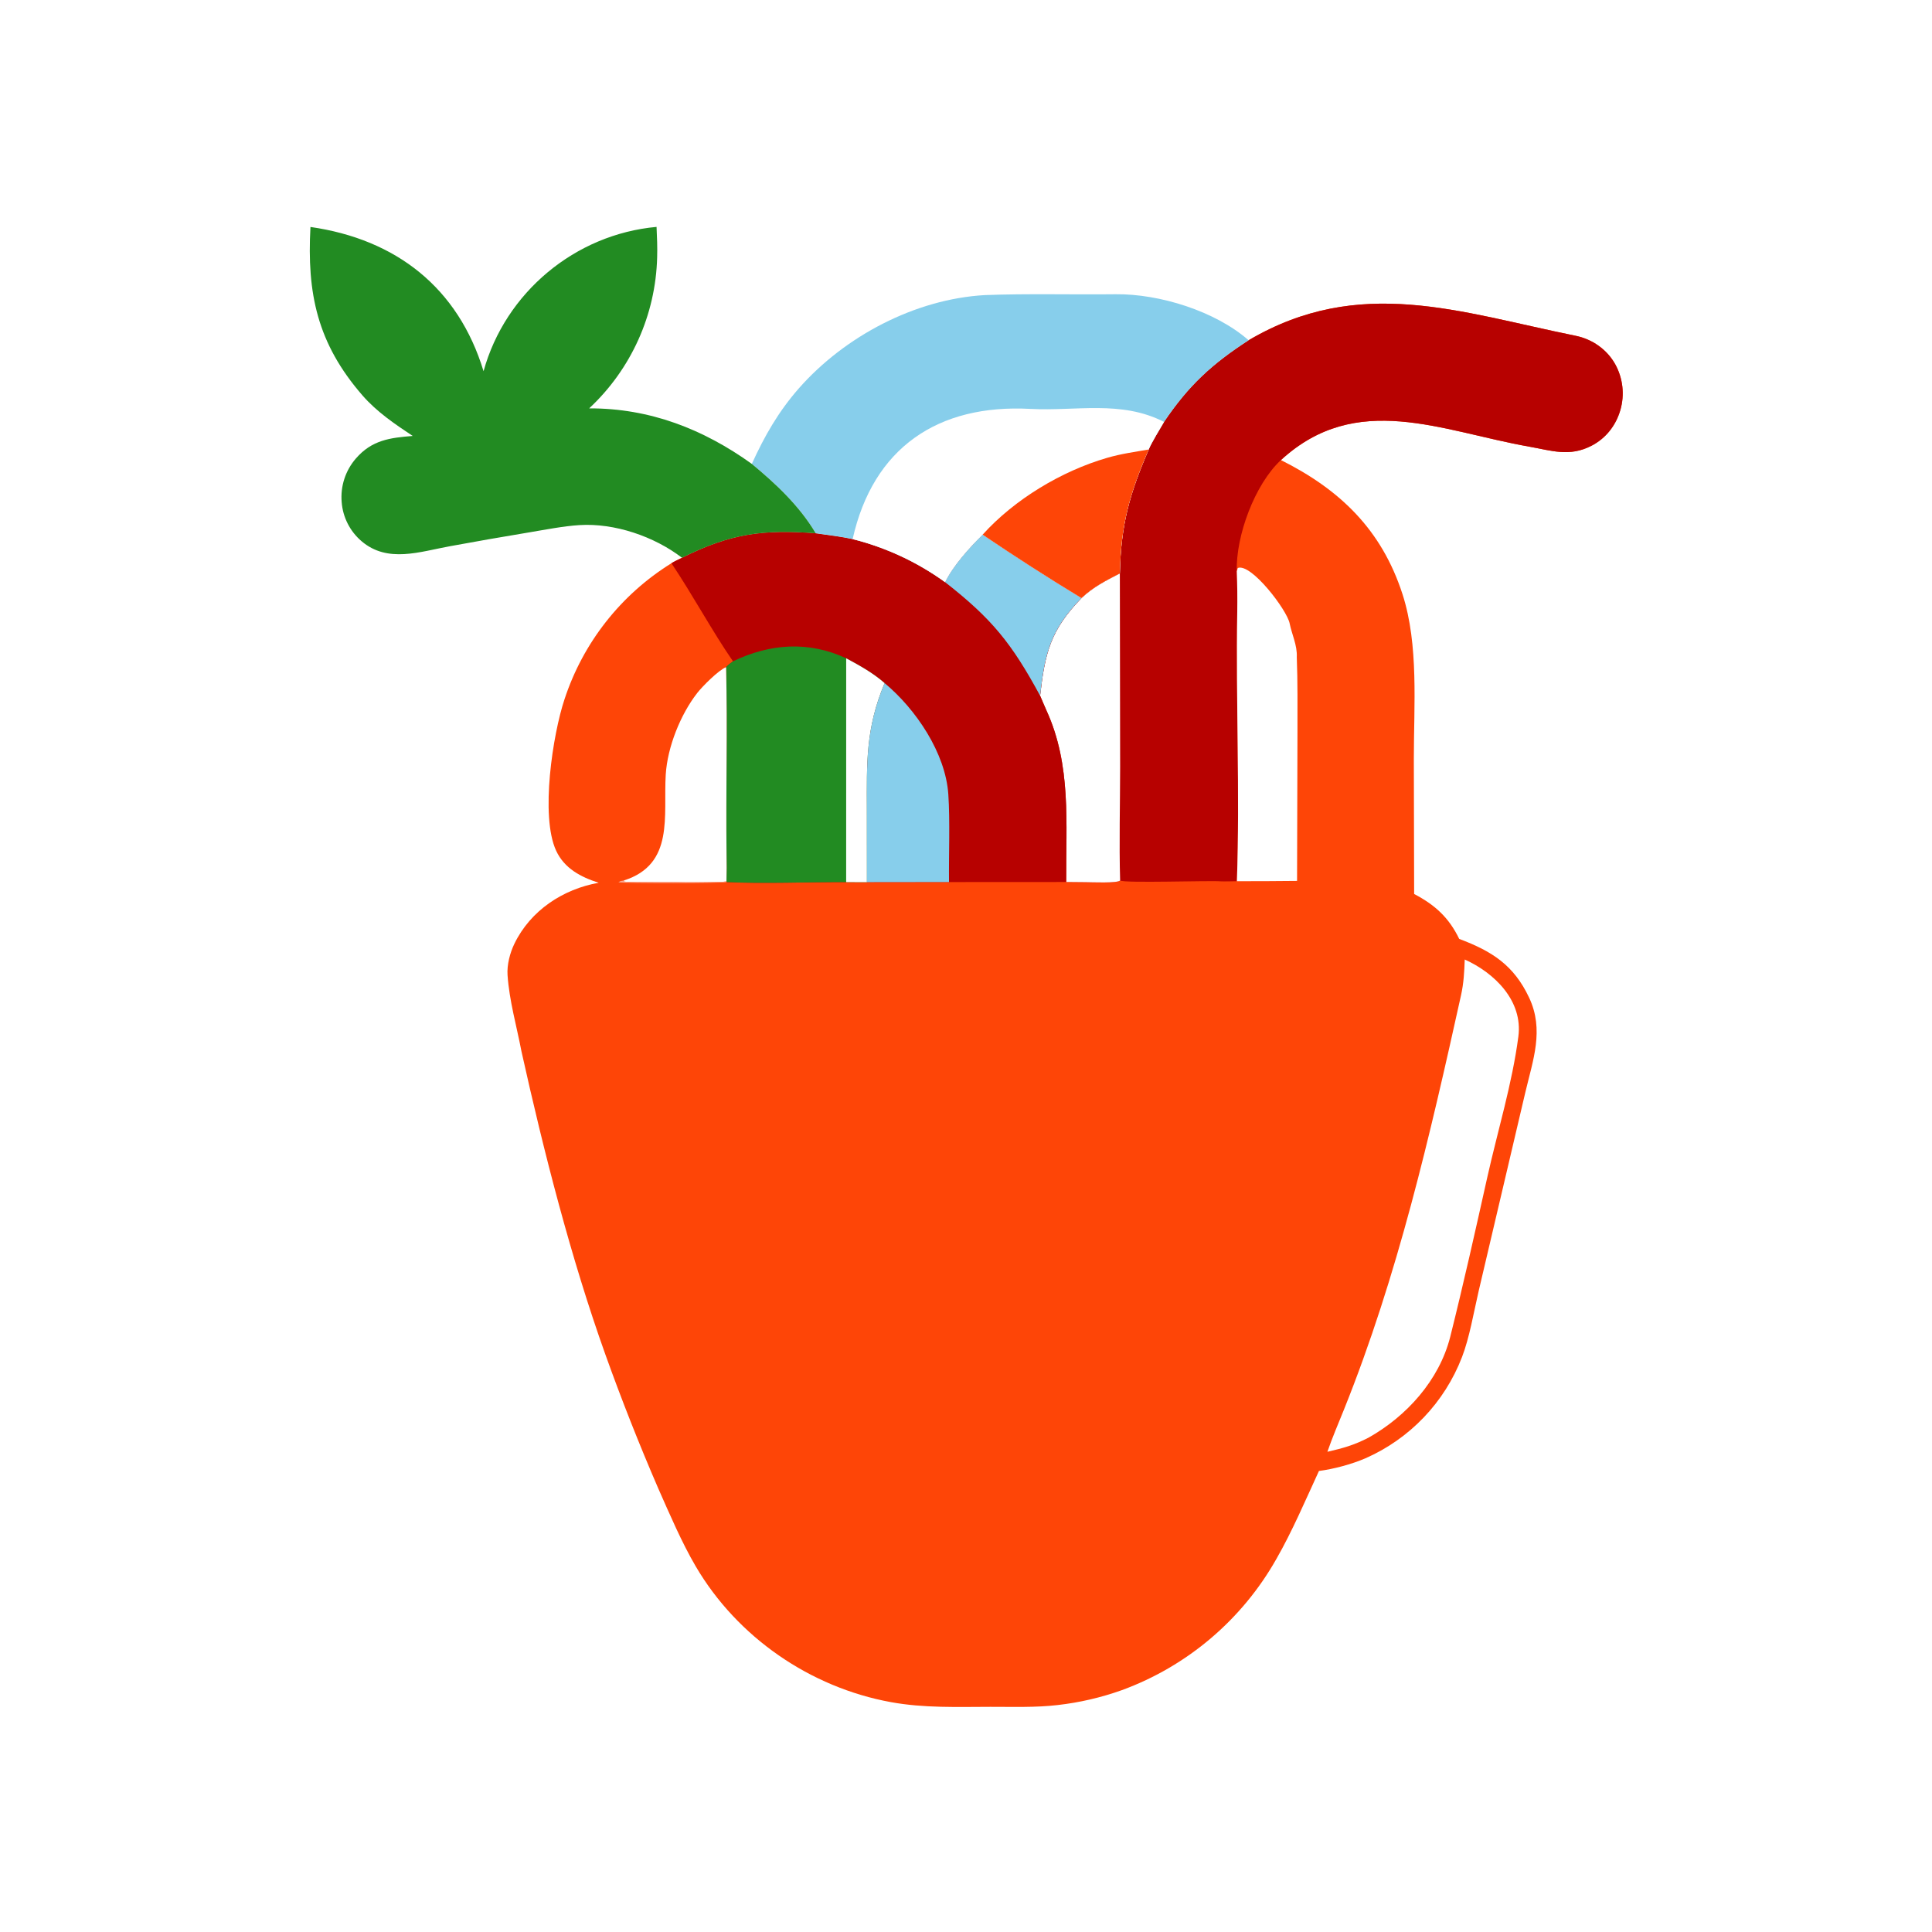
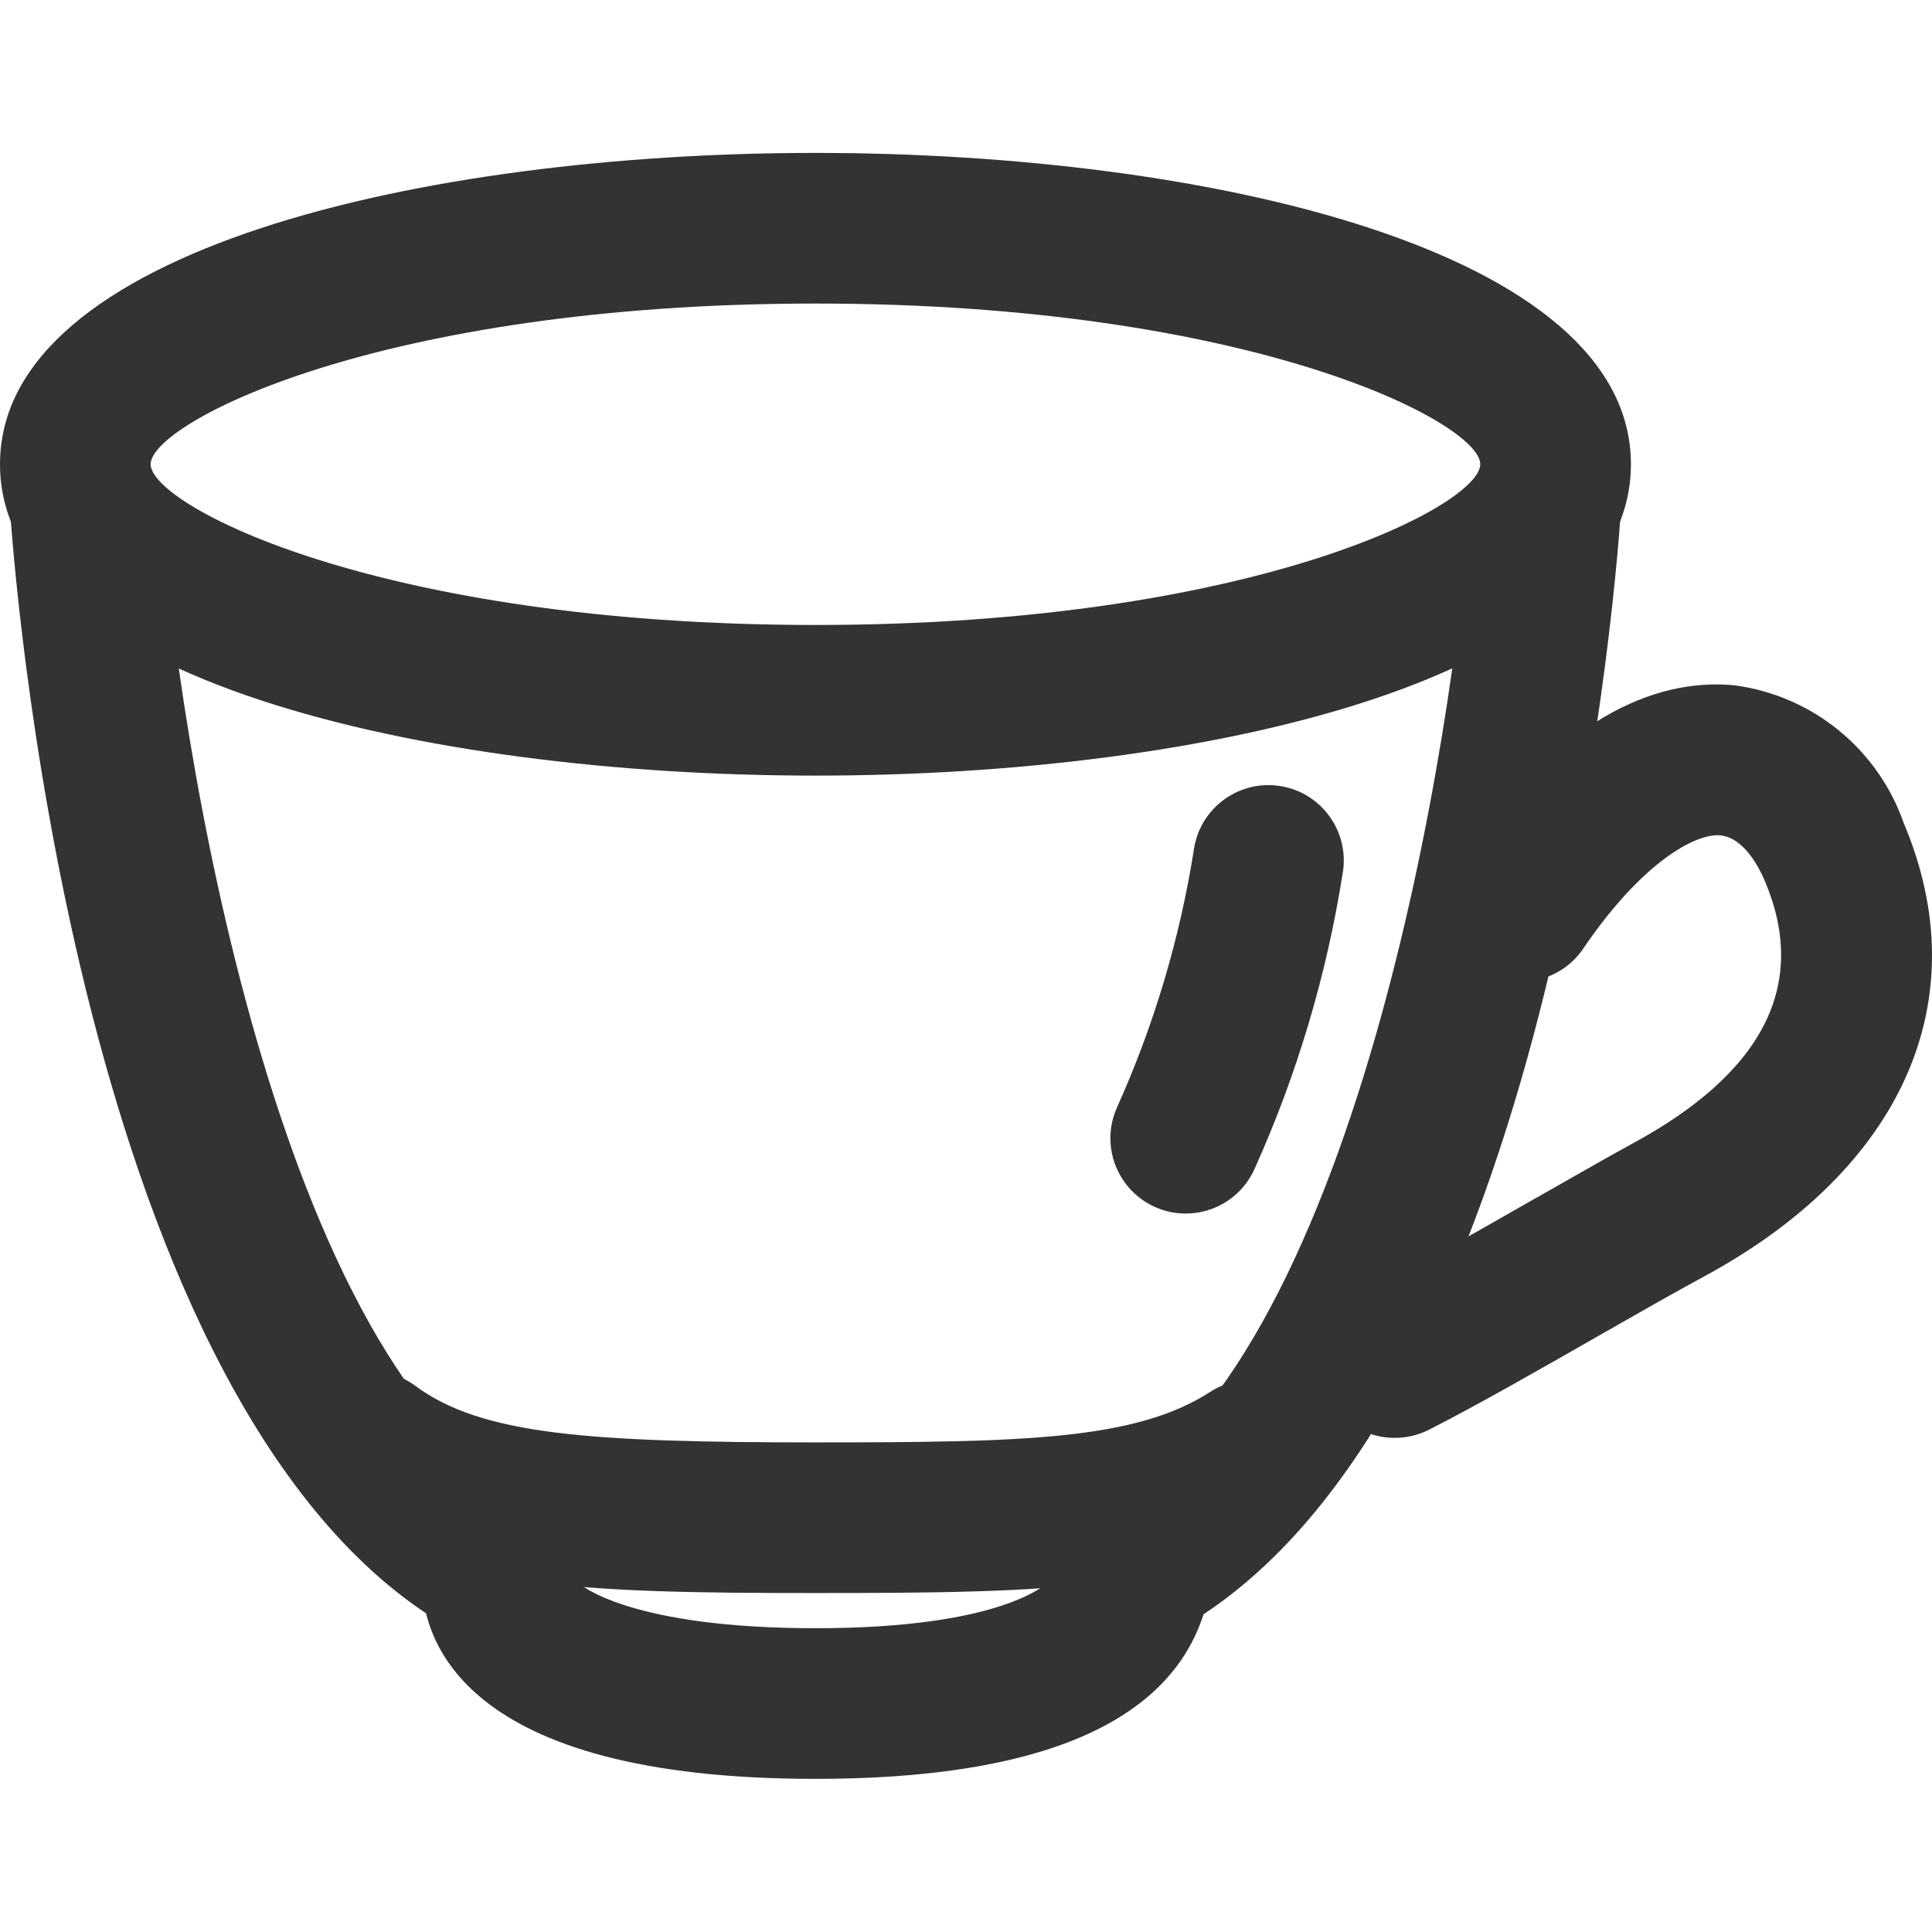
- <svg xmlns="http://www.w3.org/2000/svg" height="1024" preserveAspectRatio="none" style="display: block;" version="1.1" viewBox="0 0 2048 2048" width="1024">
-   <path d="M 0 0 L 2048 0 L 2048 2048 L 0 2048 L 0 0 z" fill="rgb(255,255,255)" transform="translate(0,0)" />
-   <path d="M 1323.57 360.696 C 1441.24 291.41 1547.33 331.026 1670.28 355.958 C 1687.78 359.505 1703.33 370.339 1712.11 385.947 C 1720.38 400.83 1722.37 418.402 1717.62 434.755 C 1712.85 451.126 1702.26 464.687 1686.93 472.578 C 1663.68 484.545 1644.77 477.661 1621.09 473.476 C 1527.65 456.961 1438.08 414.038 1357.82 487.7 C 1420.37 518.94 1464.64 561.452 1486.77 630.028 C 1504.03 683.548 1498.73 747.939 1498.72 804.271 L 1499.05 947.656 C 1521.25 959.306 1535.89 972.693 1546.83 995.286 C 1581.51 1008.29 1604.74 1023.05 1620.98 1057.65 C 1637.02 1091.81 1625.07 1123.47 1616.91 1157.96 L 1595.86 1247.62 L 1567.5 1368.31 C 1562.43 1390.17 1557.64 1418.31 1549.81 1438.49 C 1531.32 1486.61 1494.33 1525.33 1447.1 1545.99 C 1432.94 1552.1 1413.51 1557.34 1398.14 1559.29 C 1384.21 1589.53 1369.49 1623.94 1353.05 1652.49 C 1316.73 1716.82 1258.71 1766.12 1189.37 1791.57 C 1167.31 1799.47 1144.41 1804.79 1121.13 1807.43 C 1097.87 1810.16 1073.41 1809.26 1049.89 1809.31 C 1014.52 1809.38 979.366 1810.71 944.386 1804.33 C 858.808 1788.72 781.61 1735.58 737.512 1660.42 C 722.666 1635.12 709.817 1604.96 697.821 1577.9 C 677.607 1531.16 658.9 1483.79 641.729 1435.85 C 605.273 1333.96 576.266 1220.29 552.78 1114.52 C 547.684 1087.8 539.877 1060.88 538.027 1033.71 C 537.28 1022.73 540.544 1010.21 545.253 1000.46 C 562.327 965.128 596.851 942.461 634.652 935.768 C 615.648 929.762 598.216 920.551 589.522 901.765 C 572.501 864.986 586.106 778.089 598.357 741.4 C 617.971 681.43 658.129 630.311 711.752 597.057 C 714.461 595.251 719.862 592.801 722.964 591.278 C 774.2 565.667 808.615 561.036 864.714 565.307 C 877.032 567.092 891.888 568.835 903.815 571.462 C 939.094 580.31 972.362 595.804 1001.84 617.113 C 1010.16 599.681 1028.03 580.019 1041.65 566.741 C 1076 590.038 1110.93 612.455 1146.41 633.968 C 1159.1 622.074 1171.89 615.737 1187.09 607.829 C 1188.25 555.716 1197.37 523.573 1217.67 476.481 C 1220.1 470.127 1230.13 453.73 1233.93 447.246 C 1260.16 408.421 1284.61 385.996 1323.57 360.696 z" fill="rgb(254,69,7)" transform="translate(0,0)" />
-   <path d="M 1323.57 360.696 C 1441.24 291.41 1547.33 331.026 1670.28 355.958 C 1687.78 359.505 1703.33 370.339 1712.11 385.947 C 1720.38 400.83 1722.37 418.402 1717.62 434.755 C 1712.85 451.126 1702.26 464.687 1686.93 472.578 C 1663.68 484.545 1644.77 477.661 1621.09 473.476 C 1527.65 456.961 1438.08 414.038 1357.82 487.7 C 1330.12 513.367 1309.93 568.084 1311.06 605.577 C 1311.59 619.578 1311.77 634.577 1311.54 648.617 C 1310 743.154 1314.44 839.758 1311.17 934.11 C 1307.65 934.176 1296.6 934.459 1293.98 934.243 C 1282.14 933.266 1191.66 936.377 1187.38 933.37 C 1184.26 936.437 1156.84 935.185 1150.92 935.141 L 1130.22 934.948 C 1129.82 872.77 1135.85 811.269 1109.38 753.35 C 1107.01 748.147 1104.82 742.694 1102.53 737.429 C 1107.68 692.27 1113.34 668.132 1146.41 633.968 C 1159.1 622.074 1171.89 615.737 1187.09 607.829 C 1188.25 555.716 1197.37 523.573 1217.67 476.481 C 1220.1 470.127 1230.13 453.73 1233.93 447.246 C 1260.16 408.421 1284.61 385.996 1323.57 360.696 z" fill="rgb(183,1,0)" transform="translate(0,0)" />
-   <path d="M 1146.41 633.968 C 1159.1 622.074 1171.89 615.737 1187.09 607.829 L 1187.39 812.763 C 1187.36 852.087 1186.24 894.354 1187.38 933.37 C 1184.26 936.437 1156.84 935.185 1150.92 935.141 L 1130.22 934.948 C 1129.82 872.77 1135.85 811.269 1109.38 753.35 C 1107.01 748.147 1104.82 742.694 1102.53 737.429 C 1107.68 692.27 1113.34 668.132 1146.41 633.968 z" fill="rgb(255,255,255)" transform="translate(0,0)" />
-   <path d="M 722.964 591.278 C 774.2 565.667 808.615 561.036 864.714 565.307 C 877.032 567.092 891.888 568.835 903.815 571.462 C 939.094 580.31 972.362 595.804 1001.84 617.113 C 1010.16 599.681 1028.03 580.019 1041.65 566.741 C 1076 590.038 1110.93 612.455 1146.41 633.968 C 1113.34 668.132 1107.68 692.27 1102.53 737.429 C 1104.82 742.694 1107.01 748.147 1109.38 753.35 C 1135.85 811.269 1129.82 872.77 1130.22 934.948 L 1005.99 935.018 L 918.986 935.126 L 896.97 935.109 C 857.652 934.896 808.298 936.922 770.264 935.03 L 770.078 934.374 C 770.359 924.923 770.268 914.765 770.153 905.268 C 769.356 839.444 771.249 773.021 769.688 707.247 C 771.698 704.708 774.376 703.016 777.015 701.025 C 755.324 669.722 734.22 630.503 711.752 597.057 C 714.461 595.251 719.862 592.801 722.964 591.278 z" fill="rgb(183,1,0)" transform="translate(0,0)" />
-   <path d="M 777.015 701.025 C 815.977 682.203 857.221 679.22 896.986 697.82 C 911.717 705.787 924.904 713.021 937.729 724.118 C 917.465 772.469 918.857 808.699 918.94 858.65 L 918.986 935.126 L 896.97 935.109 C 857.652 934.896 808.298 936.922 770.264 935.03 L 770.078 934.374 C 770.359 924.923 770.268 914.765 770.153 905.268 C 769.356 839.444 771.249 773.021 769.688 707.247 C 771.698 704.708 774.376 703.016 777.015 701.025 z" fill="rgb(34,139,34)" transform="translate(0,0)" />
-   <path d="M 896.986 697.82 C 911.717 705.787 924.904 713.021 937.729 724.118 C 917.465 772.469 918.857 808.699 918.94 858.65 L 918.986 935.126 L 896.97 935.109 L 896.986 697.82 z" fill="rgb(255,255,255)" transform="translate(0,0)" />
-   <path d="M 937.729 724.118 C 970.975 751.828 1002.3 798.181 1005.26 842.023 C 1007.16 870.117 1005.68 905.934 1005.99 935.018 L 918.986 935.126 L 918.94 858.65 C 918.857 808.699 917.465 772.469 937.729 724.118 z" fill="rgb(135,206,235)" transform="translate(0,0)" />
-   <path d="M 1041.65 566.741 C 1076 590.038 1110.93 612.455 1146.41 633.968 C 1113.34 668.132 1107.68 692.27 1102.53 737.429 C 1072.31 681.665 1051.37 655.853 1001.84 617.113 C 1010.16 599.681 1028.03 580.019 1041.65 566.741 z" fill="rgb(135,206,235)" transform="translate(0,0)" />
-   <path d="M 1311.06 605.577 L 1312.1 602.095 C 1326.15 596.631 1364.3 646.543 1367.09 660.894 C 1369.3 672.257 1375.28 683.96 1374.65 696.576 C 1375.67 722.773 1375.34 750.024 1375.37 776.192 L 1374.94 933.795 C 1353.69 934.028 1332.43 934.133 1311.17 934.11 C 1314.44 839.758 1310 743.154 1311.54 648.617 C 1311.77 634.577 1311.59 619.578 1311.06 605.577 z" fill="rgb(255,255,255)" transform="translate(0,0)" />
-   <path d="M 661.213 933.372 C 715.281 916.198 703.007 864.671 705.718 821.024 C 707.523 791.956 721.261 757.476 739.146 734.528 C 744.421 727.759 761.877 710.12 769.688 707.247 C 771.249 773.021 769.356 839.444 770.153 905.268 C 770.268 914.765 770.359 924.923 770.078 934.374 C 764.822 935.463 722.819 935.315 715.847 934.985 C 701.551 934.308 675.521 935.699 661.995 934.601 L 661.213 933.372 z" fill="rgb(255,255,255)" transform="translate(0,0)" />
-   <path d="M 770.264 935.03 C 766.446 936.429 662.407 936.428 655.533 935.244 C 658.036 933.602 658.03 933.976 661.213 933.372 L 661.995 934.601 C 675.521 935.699 701.551 934.308 715.847 934.985 C 722.819 935.315 764.822 935.463 770.078 934.374 L 770.264 935.03 z" fill="rgb(251,166,142)" transform="translate(0,0)" />
-   <path d="M 1552.68 1017.13 C 1584.34 1031.36 1614.5 1060.91 1609.53 1098.8 C 1603 1148.71 1587.54 1198.87 1576.58 1248.01 C 1563.98 1304.52 1551.3 1361.2 1537.24 1417.35 C 1525.54 1463.16 1491.07 1501.32 1450.55 1524.06 C 1435.18 1531.98 1423.55 1535.16 1407.1 1538.95 C 1412.21 1524.07 1418.76 1508.88 1424.66 1494.21 C 1481.67 1352.39 1515.82 1203.74 1548.77 1054.92 C 1551.62 1042.06 1552.22 1030.17 1552.68 1017.13 z" fill="rgb(255,255,255)" transform="translate(0,0)" />
-   <path d="M 796.96 491.759 C 810.446 462.088 825.225 436.262 846.858 411.622 C 895.462 356.436 970.053 316.996 1043.97 312.811 C 1090.06 311.065 1136.36 312.45 1182.51 311.907 C 1229.13 311.36 1288.35 329.797 1323.57 360.696 C 1284.61 385.996 1260.16 408.421 1233.93 447.246 C 1230.13 453.73 1220.1 470.127 1217.67 476.481 C 1197.37 523.573 1188.25 555.716 1187.09 607.829 C 1171.89 615.737 1159.1 622.074 1146.41 633.968 C 1110.93 612.455 1076 590.038 1041.65 566.741 C 1028.03 580.019 1010.16 599.681 1001.84 617.113 C 972.362 595.804 939.094 580.31 903.815 571.462 C 891.888 568.835 877.032 567.092 864.714 565.307 C 847.431 536.296 822.735 513.072 796.96 491.759 z" fill="rgb(135,206,235)" transform="translate(0,0)" />
-   <path d="M 903.815 571.462 C 925.523 474.545 994.266 428.193 1092.24 433.447 C 1140.59 436.04 1188.42 423.929 1233.93 447.246 C 1230.13 453.73 1220.1 470.127 1217.67 476.481 C 1197.37 523.573 1188.25 555.716 1187.09 607.829 C 1171.89 615.737 1159.1 622.074 1146.41 633.968 C 1110.93 612.455 1076 590.038 1041.65 566.741 C 1028.03 580.019 1010.16 599.681 1001.84 617.113 C 972.362 595.804 939.094 580.31 903.815 571.462 z" fill="rgb(255,255,255)" transform="translate(0,0)" />
-   <path d="M 1217.67 476.481 C 1197.37 523.573 1188.25 555.716 1187.09 607.829 C 1171.89 615.737 1159.1 622.074 1146.41 633.968 C 1110.93 612.455 1076 590.038 1041.65 566.741 C 1075.38 529.342 1125.22 499.387 1173.53 485.346 C 1188.74 480.926 1202.24 479.186 1217.67 476.481 z" fill="rgb(254,69,7)" transform="translate(0,0)" />
-   <path d="M 512.59 393.498 C 535.643 310.028 609.674 248.322 695.97 240.518 C 696.448 250.987 696.958 262.398 696.603 272.815 C 695.054 333.687 669.079 391.377 624.529 432.889 C 688.628 432.662 745.605 454.844 796.96 491.759 C 822.735 513.072 847.431 536.296 864.714 565.307 C 808.615 561.036 774.2 565.667 722.964 591.278 C 693.486 568.59 651.327 554.26 614.14 556.631 C 597.259 557.707 578.325 561.438 561.457 564.255 C 533.297 568.919 505.178 573.831 477.104 578.989 C 445.146 584.793 410.992 597.215 383.394 573.812 C 371.066 563.359 363.432 548.409 362.191 532.294 C 360.744 515.46 366.182 498.759 377.263 486.005 C 394.215 466.446 413.47 464.036 437.527 462.128 C 418.68 449.674 399.298 436.458 384.369 419.308 C 336.144 363.91 325.28 310.81 329.097 240.59 C 419.946 253.622 485.687 304.992 512.59 393.498 z" fill="rgb(34,139,34)" transform="translate(0,0)" />
+ <svg xmlns="http://www.w3.org/2000/svg" width="800px" height="800px" viewBox="0 -2.03 25.649 25.649">
+   <g id="Group_326" data-name="Group 326" transform="translate(-304.064 -247.1)">
+     <g id="Group_148" data-name="Group 148">
+       <g id="piccolo_cup" data-name="piccolo cup">
+         <g id="Group_141" data-name="Group 141">
+           <path id="Path_111" data-name="Path 111" d="M314.89,255.367c-5.214,0-10.826-1.293-10.826-4.134s5.612-4.133,10.826-4.133,10.826,1.293,10.826,4.133S320.1,255.367,314.89,255.367Zm0-6.267c-5.791,0-8.826,1.585-8.826,2.133s3.035,2.134,8.826,2.134,8.826-1.585,8.826-2.134S320.682,249.1,314.89,249.1Z" fill="#333" />
+         </g>
+         <g id="Group_142" data-name="Group 142">
+           <path id="Path_112" data-name="Path 112" d="M314.89,268.686c-4.718,0-5.227-1.862-5.227-2.663l2-.025c.065.14.825.688,3.227.688,2.458,0,3.178-.575,3.249-.8l1.906.606C319.583,267.949,317.849,268.686,314.89,268.686Z" fill="#333" />
+         </g>
+         <g id="Group_143" data-name="Group 143">
+           <path id="Path_113" data-name="Path 113" d="M314.89,266.219c-3.067,0-5.021-.055-6.489-1.134a1,1,0,1,1,1.185-1.611c.873.641,2.278.745,5.3.745,2.764,0,4.252-.03,5.246-.671a1,1,0,1,1,1.083,1.682C319.753,266.175,318.04,266.219,314.89,266.219Z" fill="#333" />
+         </g>
+         <g id="Group_144" data-name="Group 144">
+           <path id="Path_114" data-name="Path 114" d="M319.094,266.9a1,1,0,0,1-.461-1.888c3.426-1.771,4.738-10.189,4.954-13.284a1,1,0,0,1,1.995.14c-.087,1.254-1,12.321-6.03,14.921A.994.994,0,0,1,319.094,266.9Z" fill="#333" />
+         </g>
+         <g id="Group_145" data-name="Group 145">
+           <path id="Path_115" data-name="Path 115" d="M319.807,261.181a1,1,0,0,1-.918-1.4,13.44,13.44,0,0,0,1.029-3.459,1,1,0,0,1,1.971.343,15.4,15.4,0,0,1-1.162,3.906A1,1,0,0,1,319.807,261.181Z" fill="#333" />
+         </g>
+         <g id="Group_146" data-name="Group 146">
+           <path id="Path_116" data-name="Path 116" d="M310.687,266.9a.994.994,0,0,1-.458-.111c-5.027-2.6-5.942-13.667-6.03-14.921a1,1,0,0,1,1.995-.14c.218,3.1,1.534,11.516,4.954,13.284a1,1,0,0,1-.461,1.888Z" fill="#333" />
+         </g>
+         <g id="Group_147" data-name="Group 147">
+           <path id="Path_117" data-name="Path 117" d="M322.58,264.159a1,1,0,0,1-.455-1.891c.616-.313,1.43-.78,2.181-1.209.533-.3,1.035-.592,1.417-.8,1.754-.945,2.351-2.118,1.773-3.488-.073-.174-.277-.581-.594-.611s-1.034.342-1.831,1.521a1,1,0,0,1-1.657-1.119c1.441-2.135,2.793-2.482,3.683-2.393A2.765,2.765,0,0,1,329.339,256c.988,2.341-.009,4.593-2.668,6.025-.37.2-.856.477-1.372.772-.78.446-1.627.93-2.266,1.255A1,1,0,0,1,322.58,264.159Z" fill="#333" />
+         </g>
+       </g>
+     </g>
+   </g>
</svg>
